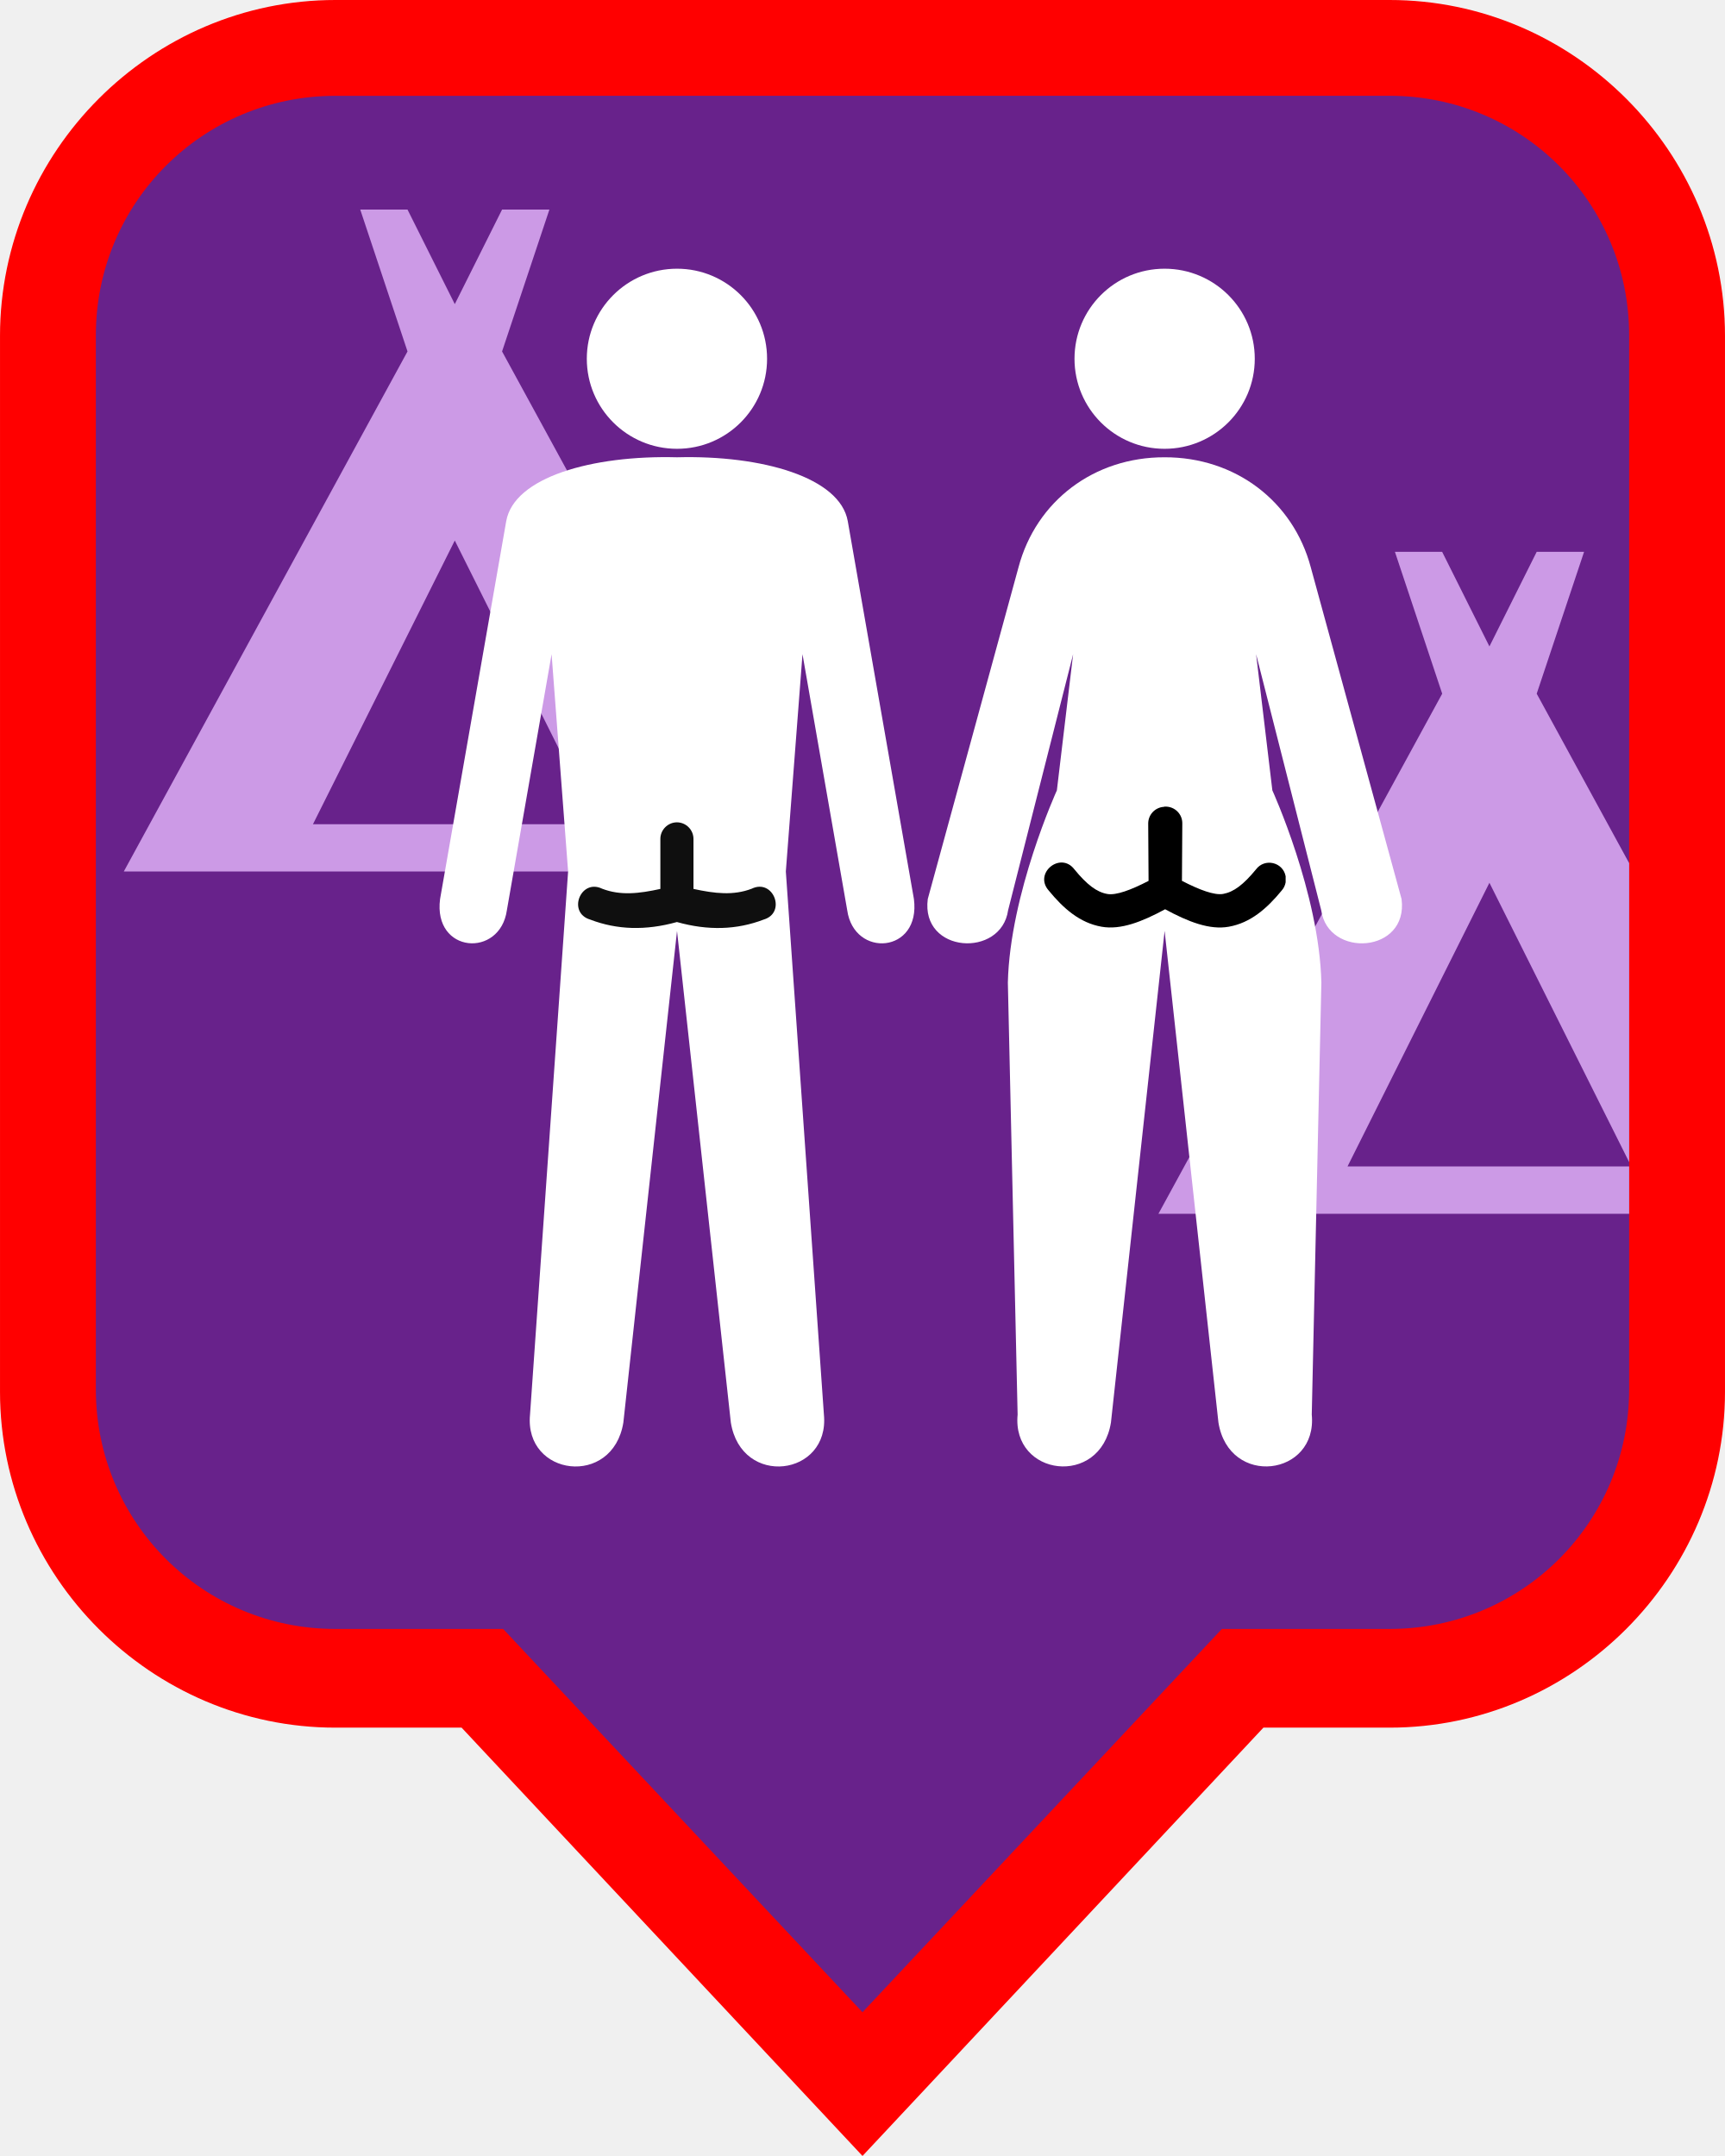
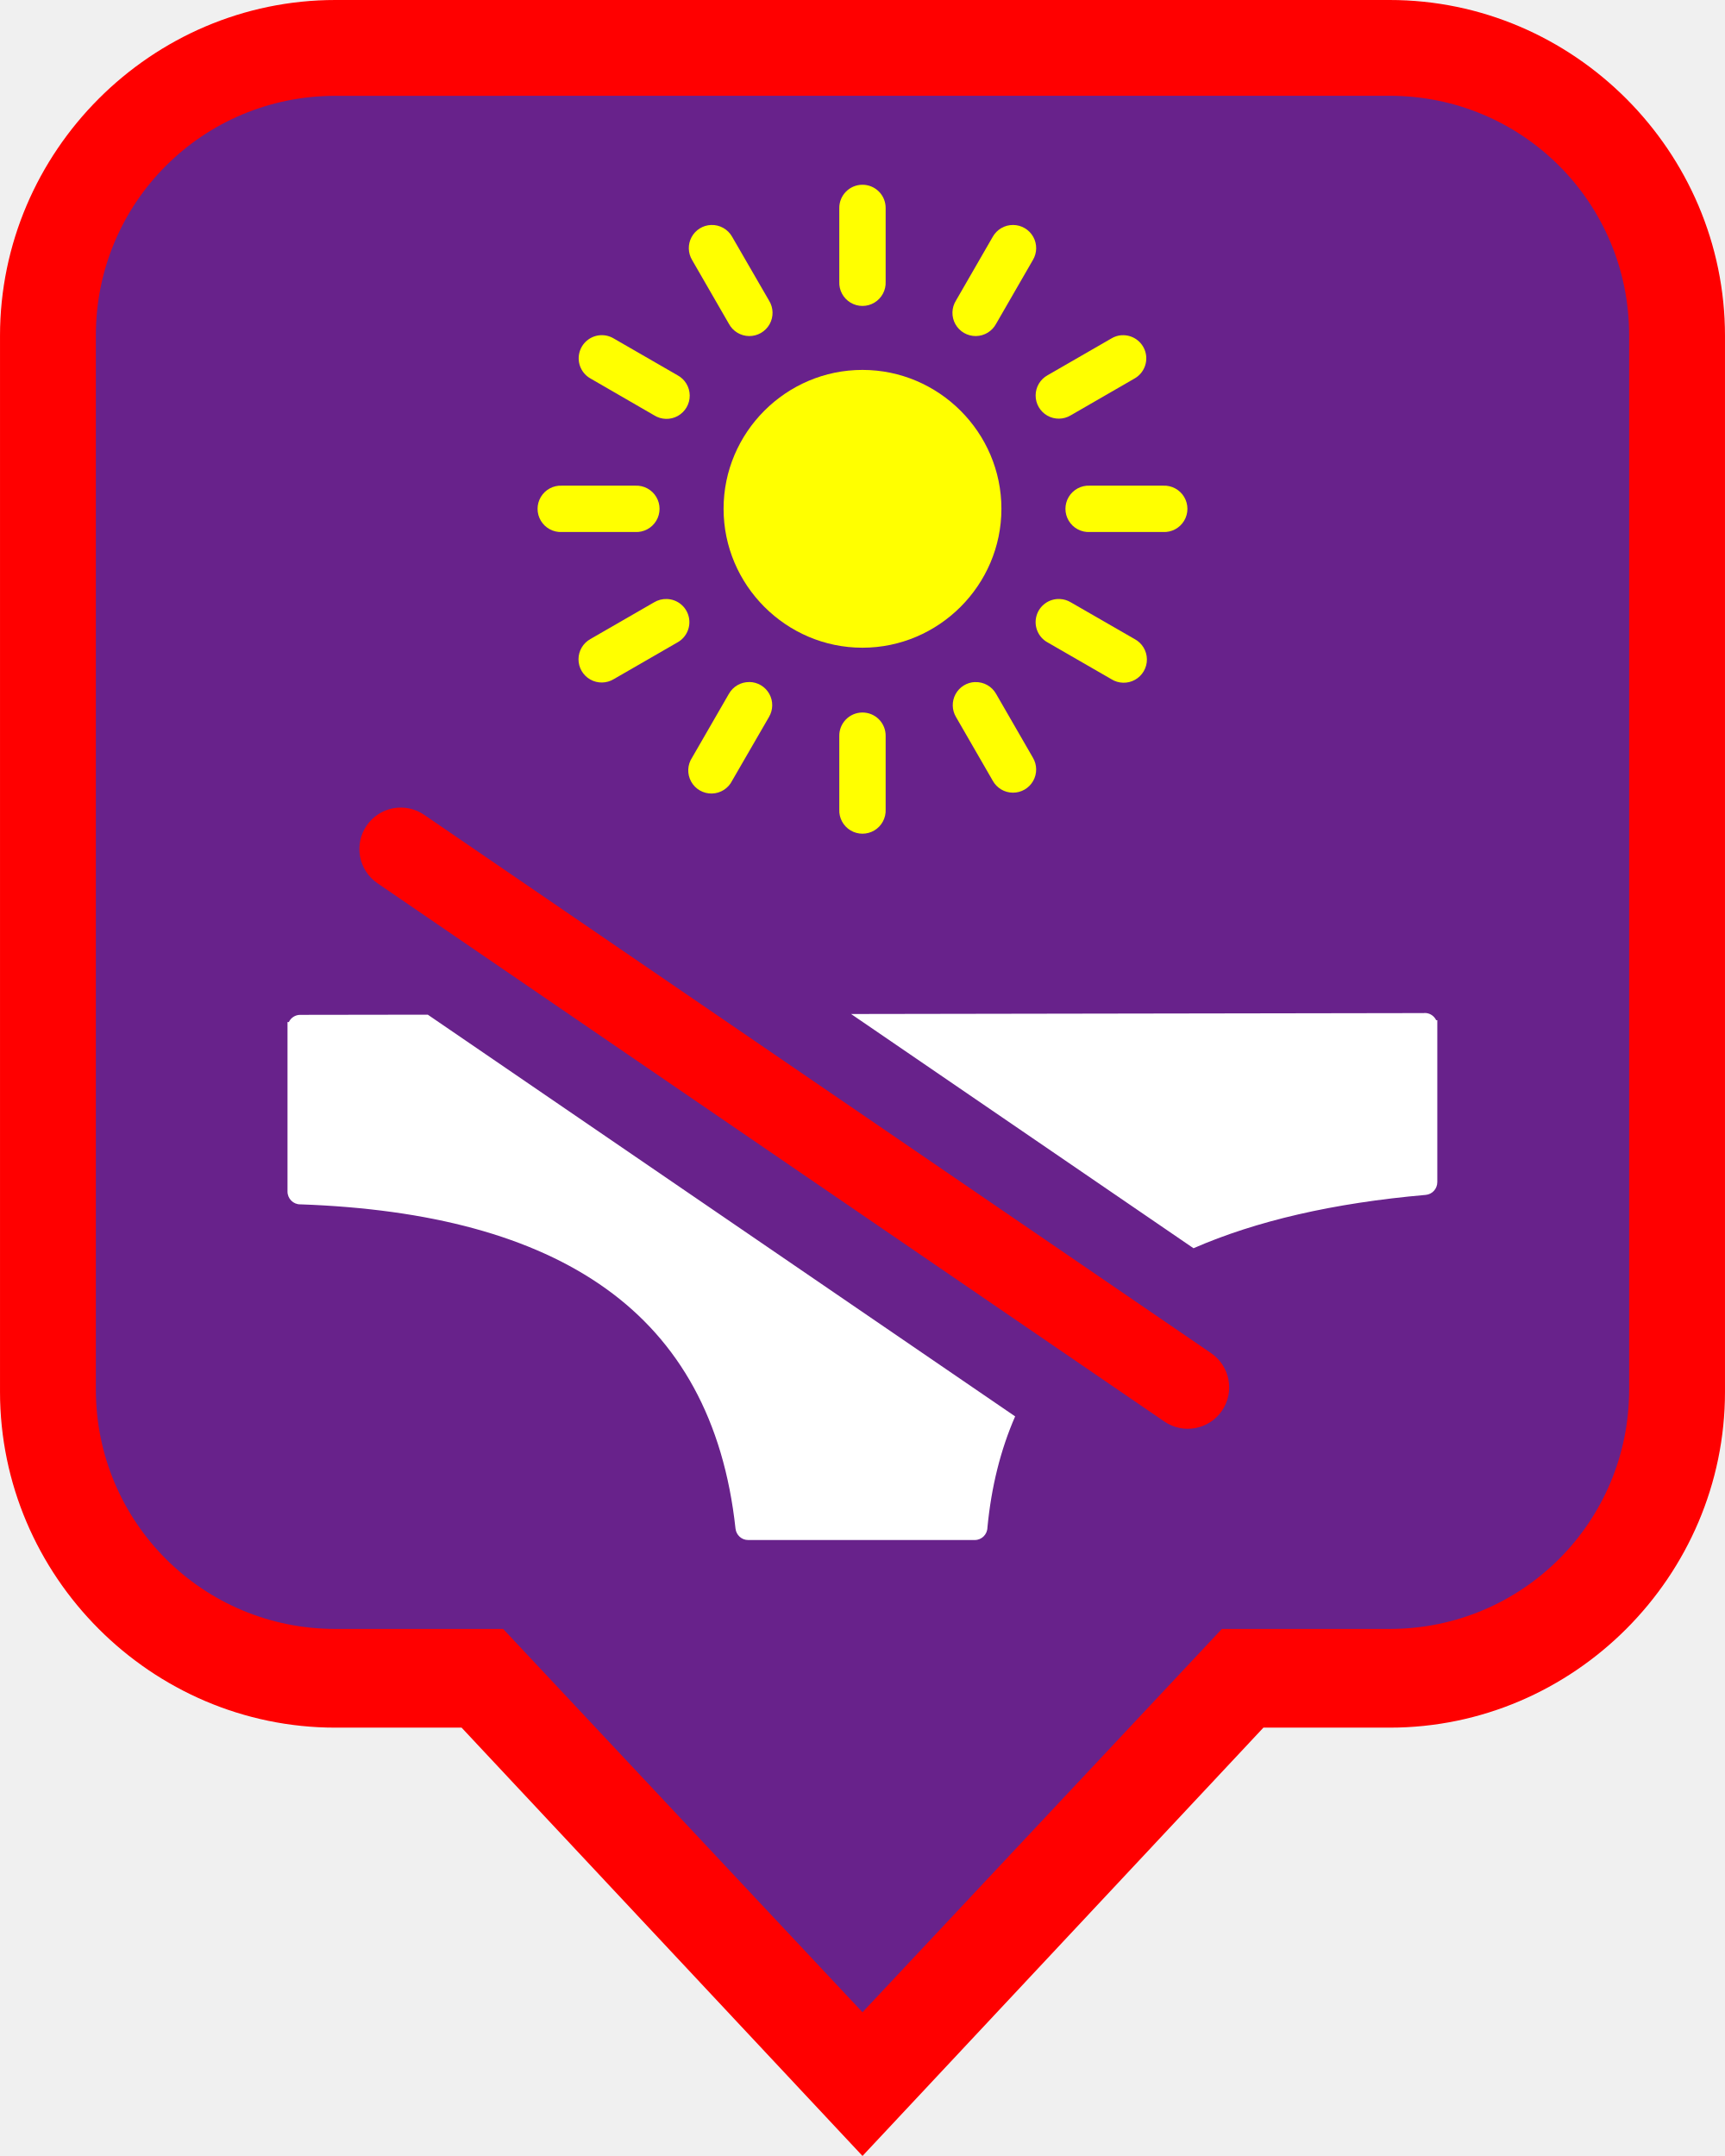
<svg xmlns="http://www.w3.org/2000/svg" id="svg2" viewBox="0 0 33.75 42.188" height="45" width="36" version="1.1">
  <defs id="defs8" />
  <path style="color:#000000;fill:#ff0000;stroke-width:1;-inkscape-stroke:none" d="M 6.562,0 C 2.959,0 0,2.964 0,6.573 V 27.233 c 0,3.609 2.959,6.573 6.562,6.573 h 2.469 l 7.844,8.381 7.844,-8.381 h 2.469 c 3.603,0 6.562,-2.964 6.562,-6.573 V 6.573 C 33.75,2.964 30.791,0 27.188,0 Z" id="rect5129-3" />
  <rect width="14" height="14" x="1.875" y="25.375" id="canvas" style="visibility:hidden;fill:none;stroke:none" />
  <rect width="14" height="14" x="1.875" y="25.375" id="canvas-3" style="visibility:hidden;fill:none;stroke:none" />
  <rect width="14" height="14" x="1.875" y="25.375" id="canvas-5" style="visibility:hidden;fill:none;stroke:none" />
  <rect width="14" height="14" x="1.875" y="25.375" id="canvas-6" style="visibility:hidden;fill:none;stroke:none" />
  <path style="fill:#68228b;fill-opacity:1;stroke:none;stroke-width:0;stroke-linecap:butt;stroke-linejoin:miter;stroke-miterlimit:4;stroke-dasharray:none;stroke-dashoffset:0;stroke-opacity:1" d="M 6.562,1.875 C 3.966,1.875 1.875,3.966 1.875,6.562 v 20.625 c 0,2.597 2.091,4.688 4.688,4.688 h 3.281 l 7.031,7.5 7.031,-7.5 h 3.281 c 2.597,0 4.688,-2.091 4.688,-4.688 V 6.562 c 0,-2.597 -2.091,-4.688 -4.688,-4.688 z" id="rect5129" />
-   <path d="M 15.374,17.053 9.823,6.877 10.749,4.101 H 9.823 L 8.898,5.951 7.973,4.101 H 7.048 L 7.973,6.877 2.422,17.053 Z m -6.476,-6.476 2.775,5.551 H 6.123 Z" id="camping-5" style="fill:#cc9ae6;fill-opacity:1;stroke-width:2.097" />
-   <path style="fill:#cc9ae6;fill-opacity:1;stroke-width:2.097" d="m 27.292,10.798 0.925,2.776 -5.552,10.177 H 31.875 V 22.824 H 26.365 L 29.141,17.274 31.875,22.74 v -5.85 l -1.809,-3.316 0.927,-2.776 h -0.927 l -0.925,1.851 -0.925,-1.851 z" id="camping-5-6" />
-   <path style="fill:#ffffff;fill-opacity:1;stroke:none;stroke-width:0.234;stroke-linecap:round;stroke-linejoin:round;stroke-miterlimit:4;stroke-dasharray:none;stroke-dashoffset:0;stroke-opacity:1" d="m 13.246,5.258 c -0.974,0 -1.765,0.789 -1.765,1.762 0,0.974 0.791,1.762 1.765,1.762 0.974,0 1.762,-0.789 1.762,-1.762 0,-0.974 -0.789,-1.762 -1.762,-1.762 z m 0,3.69 c -1.666,-0.044 -3.191,0.392 -3.342,1.251 l -1.294,7.393 c -0.139,1.066 1.174,1.16 1.307,0.219 l 0.875,-5.01 0.323,4.252 -0.745,10.628 c -0.117,1.207 1.619,1.433 1.826,0.155 l 1.05,-9.62 1.053,9.62 c 0.207,1.278 1.938,1.052 1.821,-0.155 l -0.745,-10.628 0.326,-4.252 0.875,5.01 c 0.133,0.942 1.443,0.847 1.305,-0.219 L 16.587,10.199 C 16.436,9.341 14.912,8.904 13.246,8.948 Z" id="path4713-6" />
-   <path style="fill:#000000;fill-opacity:0.941;stroke:none;stroke-width:1.406;stroke-linecap:round;stroke-linejoin:round;stroke-miterlimit:4;stroke-dasharray:none;stroke-dashoffset:0;stroke-opacity:1" d="m 13.244,16.091 c -0.181,0.001 -0.327,0.151 -0.324,0.331 v 0.972 c -0.417,0.092 -0.782,0.134 -1.139,-0.004 -0.424,-0.205 -0.686,0.471 -0.234,0.604 0.524,0.201 1.085,0.219 1.697,0.048 0.612,0.172 1.173,0.153 1.697,-0.048 0.452,-0.133 0.19,-0.81 -0.234,-0.604 -0.357,0.137 -0.722,0.095 -1.139,0.004 v -0.972 c 0.003,-0.181 -0.143,-0.33 -0.324,-0.331 z" id="rect5730" />
-   <path style="fill:#ffffff;fill-opacity:1;fill-rule:evenodd;stroke:none;stroke-width:0.938px;stroke-linecap:butt;stroke-linejoin:miter;stroke-opacity:1" d="m 22.785,5.258 c -0.974,0 -1.762,0.789 -1.762,1.762 0,0.974 0.789,1.762 1.762,1.762 0.974,0 1.765,-0.789 1.765,-1.762 0,-0.974 -0.791,-1.762 -1.765,-1.762 z m 0,3.69 c -1.379,-0.004 -2.514,0.856 -2.858,2.154 l -1.775,6.49 c -0.139,1.066 1.438,1.16 1.572,0.219 l 1.272,-5.01 -0.318,2.665 c 0,0 -0.918,2.015 -0.959,3.761 l 0.191,8.453 c -0.117,1.207 1.619,1.433 1.826,0.155 l 1.05,-9.62 1.053,9.62 c 0.207,1.278 1.943,1.052 1.826,-0.155 l 0.188,-8.453 c -0.041,-1.746 -0.959,-3.761 -0.959,-3.761 l -0.318,-2.665 1.274,5.01 c 0.133,0.942 1.71,0.847 1.572,-0.219 L 25.646,11.102 C 25.301,9.804 24.164,8.944 22.785,8.948 Z" id="path4531-6-7-6-7-9" />
-   <path style="fill:#000000;fill-opacity:1;stroke:none;stroke-width:1.406;stroke-linecap:round;stroke-linejoin:round;stroke-miterlimit:4;stroke-dasharray:none;stroke-dashoffset:0;stroke-opacity:1" d="m 22.782,15.784 c -0.003,0.001 -0.006,0.002 -0.009,0.004 -0.174,0.01 -0.31,0.155 -0.308,0.33 l 0.007,1.119 c -0.343,0.177 -0.636,0.287 -0.807,0.256 -0.206,-0.036 -0.397,-0.18 -0.643,-0.48 -0.272,-0.36 -0.803,0.074 -0.504,0.412 0.288,0.352 0.609,0.634 1.035,0.709 0.375,0.066 0.79,-0.097 1.243,-0.342 0.453,0.246 0.871,0.409 1.245,0.342 0.425,-0.075 0.748,-0.357 1.036,-0.709 0.04,-0.045 0.067,-0.101 0.077,-0.161 V 17.146 c -0.053,-0.278 -0.411,-0.36 -0.58,-0.134 -0.246,0.3 -0.437,0.443 -0.643,0.48 -0.172,0.03 -0.463,-0.079 -0.806,-0.256 l 0.007,-1.119 c 0.005,-0.188 -0.151,-0.341 -0.339,-0.333 -0.004,-8.4e-5 -0.009,-8.4e-5 -0.013,0 z" id="rect6401" />
+   <g id="g1389" transform="translate(1.875,1.74)">
+     <g id="g1630" style="fill:#ffff00;stroke-width:1;stroke-dasharray:none" transform="translate(0.5019263,0.8642803)">
+       <path id="path4784-9-4" d="m 9.37,3.955 a 0.453,0.453 0 0 0 -0.194,0.847 l 1.245,0.72 a 0.454,0.454 0 1 0 0.455,-0.785 L 9.631,4.019 A 0.453,0.453 0 0 0 9.37,3.955 Z" style="color:#000000;font-style:normal;font-variant:normal;font-weight:normal;font-stretch:normal;font-size:medium;line-height:normal;font-family:sans-serif;font-variant-ligatures:normal;font-variant-position:normal;font-variant-caps:normal;font-variant-numeric:normal;font-variant-alternates:normal;font-feature-settings:normal;text-indent:0;text-align:start;text-decoration:none;text-decoration-line:none;text-decoration-style:solid;text-decoration-color:#000000;letter-spacing:normal;word-spacing:normal;text-transform:none;writing-mode:lr-tb;direction:ltr;text-orientation:mixed;dominant-baseline:auto;baseline-shift:baseline;text-anchor:start;white-space:normal;shape-padding:0;clip-rule:nonzero;display:inline;overflow:visible;visibility:visible;isolation:auto;mix-blend-mode:normal;color-interpolation:sRGB;color-interpolation-filters:linearRGB;solid-color:#000000;solid-opacity:1;fill:#ffff00;fill-opacity:1;fill-rule:evenodd;stroke:none;stroke-width:1;stroke-linecap:round;stroke-linejoin:miter;stroke-miterlimit:4;stroke-dasharray:none;stroke-dashoffset:0;stroke-opacity:1;color-rendering:auto;image-rendering:auto;shape-rendering:auto;text-rendering:auto;enable-background:accumulate" />
+       <path id="path4784" d="m 14.492,11.338 a 0.453,0.453 0 0 0 -0.448,0.46 v 1.436 a 0.454,0.454 0 1 0 0.907,0 V 11.798 A 0.453,0.453 0 0 0 14.492,11.338 Z" style="color:#000000;font-style:normal;font-variant:normal;font-weight:normal;font-stretch:normal;font-size:medium;line-height:normal;font-family:sans-serif;font-variant-ligatures:normal;font-variant-position:normal;font-variant-caps:normal;font-variant-numeric:normal;font-variant-alternates:normal;font-feature-settings:normal;text-indent:0;text-align:start;text-decoration:none;text-decoration-line:none;text-decoration-style:solid;text-decoration-color:#000000;letter-spacing:normal;word-spacing:normal;text-transform:none;writing-mode:lr-tb;direction:ltr;text-orientation:mixed;dominant-baseline:auto;baseline-shift:baseline;text-anchor:start;white-space:normal;shape-padding:0;clip-rule:nonzero;display:inline;overflow:visible;visibility:visible;isolation:auto;mix-blend-mode:normal;color-interpolation:sRGB;color-interpolation-filters:linearRGB;solid-color:#000000;solid-opacity:1;fill:#ffff00;fill-opacity:1;fill-rule:evenodd;stroke:none;stroke-width:1;stroke-linecap:round;stroke-linejoin:miter;stroke-miterlimit:4;stroke-dasharray:none;stroke-dashoffset:0;stroke-opacity:1;color-rendering:auto;image-rendering:auto;shape-rendering:auto;text-rendering:auto;enable-background:accumulate" />
+       <path id="path4784-9" d="m 14.492,1.011 a 0.453,0.453 0 0 0 -0.448,0.46 v 1.436 a 0.454,0.454 0 1 0 0.907,0 V 1.47 A 0.453,0.453 0 0 0 14.492,1.011 Z" style="color:#000000;font-style:normal;font-variant:normal;font-weight:normal;font-stretch:normal;font-size:medium;line-height:normal;font-family:sans-serif;font-variant-ligatures:normal;font-variant-position:normal;font-variant-caps:normal;font-variant-numeric:normal;font-variant-alternates:normal;font-feature-settings:normal;text-indent:0;text-align:start;text-decoration:none;text-decoration-line:none;text-decoration-style:solid;text-decoration-color:#000000;letter-spacing:normal;word-spacing:normal;text-transform:none;writing-mode:lr-tb;direction:ltr;text-orientation:mixed;dominant-baseline:auto;baseline-shift:baseline;text-anchor:start;white-space:normal;shape-padding:0;clip-rule:nonzero;display:inline;overflow:visible;visibility:visible;isolation:auto;mix-blend-mode:normal;color-interpolation:sRGB;color-interpolation-filters:linearRGB;solid-color:#000000;solid-opacity:1;fill:#ffff00;fill-opacity:1;fill-rule:evenodd;stroke:none;stroke-width:1;stroke-linecap:round;stroke-linejoin:miter;stroke-miterlimit:4;stroke-dasharray:none;stroke-dashoffset:0;stroke-opacity:1;color-rendering:auto;image-rendering:auto;shape-rendering:auto;text-rendering:auto;enable-background:accumulate" />
+       <path id="path4801" d="m 14.497,4.634 c -1.494,0 -2.717,1.223 -2.717,2.717 0,1.494 1.223,2.719 2.717,2.719 1.494,0 2.719,-1.225 2.719,-2.719 0,-1.494 -1.225,-2.717 -2.719,-2.717 z" style="color:#000000;font-style:normal;font-variant:normal;font-weight:normal;font-stretch:normal;font-size:medium;line-height:normal;font-family:sans-serif;font-variant-ligatures:normal;font-variant-position:normal;font-variant-caps:normal;font-variant-numeric:normal;font-variant-alternates:normal;font-feature-settings:normal;text-indent:0;text-align:start;text-decoration:none;text-decoration-line:none;text-decoration-style:solid;text-decoration-color:#000000;letter-spacing:normal;word-spacing:normal;text-transform:none;writing-mode:lr-tb;direction:ltr;text-orientation:mixed;dominant-baseline:auto;baseline-shift:baseline;text-anchor:start;white-space:normal;shape-padding:0;clip-rule:nonzero;display:inline;overflow:visible;visibility:visible;isolation:auto;mix-blend-mode:normal;color-interpolation:sRGB;color-interpolation-filters:linearRGB;solid-color:#000000;solid-opacity:1;fill:#ffff00;fill-opacity:1;fill-rule:nonzero;stroke:none;stroke-width:1;stroke-linecap:round;stroke-linejoin:miter;stroke-miterlimit:4;stroke-dasharray:none;stroke-dashoffset:0;stroke-opacity:1;color-rendering:auto;image-rendering:auto;shape-rendering:auto;text-rendering:auto;enable-background:accumulate" />
+       <path id="path4784-5" d="m 18.944,6.899 a 0.454,0.454 0 1 0 0,0.907 h 1.436 a 0.454,0.454 0 1 0 0,-0.907 z" style="color:#000000;font-style:normal;font-variant:normal;font-weight:normal;font-stretch:normal;font-size:medium;line-height:normal;font-family:sans-serif;font-variant-ligatures:normal;font-variant-position:normal;font-variant-caps:normal;font-variant-numeric:normal;font-variant-alternates:normal;font-feature-settings:normal;text-indent:0;text-align:start;text-decoration:none;text-decoration-line:none;text-decoration-style:solid;text-decoration-color:#000000;letter-spacing:normal;word-spacing:normal;text-transform:none;writing-mode:lr-tb;direction:ltr;text-orientation:mixed;dominant-baseline:auto;baseline-shift:baseline;text-anchor:start;white-space:normal;shape-padding:0;clip-rule:nonzero;display:inline;overflow:visible;visibility:visible;isolation:auto;mix-blend-mode:normal;color-interpolation:sRGB;color-interpolation-filters:linearRGB;solid-color:#000000;solid-opacity:1;fill:#ffff00;fill-opacity:1;fill-rule:evenodd;stroke:none;stroke-width:1;stroke-linecap:round;stroke-linejoin:miter;stroke-miterlimit:4;stroke-dasharray:none;stroke-dashoffset:0;stroke-opacity:1;color-rendering:auto;image-rendering:auto;shape-rendering:auto;text-rendering:auto;enable-background:accumulate" />
+       <path id="path4784-9-7" d="m 8.616,6.899 a 0.454,0.454 0 1 0 0,0.907 h 1.436 a 0.454,0.454 0 1 0 0,-0.907 z" style="color:#000000;font-style:normal;font-variant:normal;font-weight:normal;font-stretch:normal;font-size:medium;line-height:normal;font-family:sans-serif;font-variant-ligatures:normal;font-variant-position:normal;font-variant-caps:normal;font-variant-numeric:normal;font-variant-alternates:normal;font-feature-settings:normal;text-indent:0;text-align:start;text-decoration:none;text-decoration-line:none;text-decoration-style:solid;text-decoration-color:#000000;letter-spacing:normal;word-spacing:normal;text-transform:none;writing-mode:lr-tb;direction:ltr;text-orientation:mixed;dominant-baseline:auto;baseline-shift:baseline;text-anchor:start;white-space:normal;shape-padding:0;clip-rule:nonzero;display:inline;overflow:visible;visibility:visible;isolation:auto;mix-blend-mode:normal;color-interpolation:sRGB;color-interpolation-filters:linearRGB;solid-color:#000000;solid-opacity:1;fill:#ffff00;fill-opacity:1;fill-rule:evenodd;stroke:none;stroke-width:1;stroke-linecap:round;stroke-linejoin:miter;stroke-miterlimit:4;stroke-dasharray:none;stroke-dashoffset:0;stroke-opacity:1;color-rendering:auto;image-rendering:auto;shape-rendering:auto;text-rendering:auto;enable-background:accumulate" />
+       <path id="path4784-96" d="m 11.536,1.798 a 0.453,0.453 0 0 0 -0.371,0.687 l 0.718,1.245 a 0.454,0.454 0 1 0 0.785,-0.455 L 11.948,2.03 A 0.453,0.453 0 0 0 11.536,1.798 Z" style="color:#000000;font-style:normal;font-variant:normal;font-weight:normal;font-stretch:normal;font-size:medium;line-height:normal;font-family:sans-serif;font-variant-ligatures:normal;font-variant-position:normal;font-variant-caps:normal;font-variant-numeric:normal;font-variant-alternates:normal;font-feature-settings:normal;text-indent:0;text-align:start;text-decoration:none;text-decoration-line:none;text-decoration-style:solid;text-decoration-color:#000000;letter-spacing:normal;word-spacing:normal;text-transform:none;writing-mode:lr-tb;direction:ltr;text-orientation:mixed;dominant-baseline:auto;baseline-shift:baseline;text-anchor:start;white-space:normal;shape-padding:0;clip-rule:nonzero;display:inline;overflow:visible;visibility:visible;isolation:auto;mix-blend-mode:normal;color-interpolation:sRGB;color-interpolation-filters:linearRGB;solid-color:#000000;solid-opacity:1;fill:#ffff00;fill-opacity:1;fill-rule:evenodd;stroke:none;stroke-width:1;stroke-linecap:round;stroke-linejoin:miter;stroke-miterlimit:4;stroke-dasharray:none;stroke-dashoffset:0;stroke-opacity:1;color-rendering:auto;image-rendering:auto;shape-rendering:auto;text-rendering:auto;enable-background:accumulate" />
+       <path id="path4784-9-2" d="m 16.699,10.742 a 0.453,0.453 0 0 0 -0.371,0.685 l 0.718,1.245 a 0.453,0.453 0 1 0 0.785,-0.452 l -0.718,-1.245 a 0.453,0.453 0 0 0 -0.414,-0.232 z" style="color:#000000;font-style:normal;font-variant:normal;font-weight:normal;font-stretch:normal;font-size:medium;line-height:normal;font-family:sans-serif;font-variant-ligatures:normal;font-variant-position:normal;font-variant-caps:normal;font-variant-numeric:normal;font-variant-alternates:normal;font-feature-settings:normal;text-indent:0;text-align:start;text-decoration:none;text-decoration-line:none;text-decoration-style:solid;text-decoration-color:#000000;letter-spacing:normal;word-spacing:normal;text-transform:none;writing-mode:lr-tb;direction:ltr;text-orientation:mixed;dominant-baseline:auto;baseline-shift:baseline;text-anchor:start;white-space:normal;shape-padding:0;clip-rule:nonzero;display:inline;overflow:visible;visibility:visible;isolation:auto;mix-blend-mode:normal;color-interpolation:sRGB;color-interpolation-filters:linearRGB;solid-color:#000000;solid-opacity:1;fill:#ffff00;fill-opacity:1;fill-rule:evenodd;stroke:none;stroke-width:1;stroke-linecap:round;stroke-linejoin:miter;stroke-miterlimit:4;stroke-dasharray:none;stroke-dashoffset:0;stroke-opacity:1;color-rendering:auto;image-rendering:auto;shape-rendering:auto;text-rendering:auto;enable-background:accumulate" />
+       <path id="path4784-0" d="m 18.36,9.117 a 0.453,0.453 0 0 0 -0.239,0.85 l 1.245,0.718 a 0.454,0.454 0 1 0 0.455,-0.785 l -1.247,-0.718 a 0.453,0.453 0 0 0 -0.213,-0.065 z" style="color:#000000;font-style:normal;font-variant:normal;font-weight:normal;font-stretch:normal;font-size:medium;line-height:normal;font-family:sans-serif;font-variant-ligatures:normal;font-variant-position:normal;font-variant-caps:normal;font-variant-numeric:normal;font-variant-alternates:normal;font-feature-settings:normal;text-indent:0;text-align:start;text-decoration:none;text-decoration-line:none;text-decoration-style:solid;text-decoration-color:#000000;letter-spacing:normal;word-spacing:normal;text-transform:none;writing-mode:lr-tb;direction:ltr;text-orientation:mixed;dominant-baseline:auto;baseline-shift:baseline;text-anchor:start;white-space:normal;shape-padding:0;clip-rule:nonzero;display:inline;overflow:visible;visibility:visible;isolation:auto;mix-blend-mode:normal;color-interpolation:sRGB;color-interpolation-filters:linearRGB;solid-color:#000000;solid-opacity:1;fill:#ffff00;fill-opacity:1;fill-rule:evenodd;stroke:none;stroke-width:1;stroke-linecap:round;stroke-linejoin:miter;stroke-miterlimit:4;stroke-dasharray:none;stroke-dashoffset:0;stroke-opacity:1;color-rendering:auto;image-rendering:auto;shape-rendering:auto;text-rendering:auto;enable-background:accumulate" />
+       <path id="path4784-4" d="m 12.283,10.742 a 0.453,0.453 0 0 0 -0.4,0.232 l -0.718,1.245 a 0.453,0.453 0 1 0 0.783,0.452 l 0.72,-1.245 a 0.453,0.453 0 0 0 -0.385,-0.685 z" style="color:#000000;font-style:normal;font-variant:normal;font-weight:normal;font-stretch:normal;font-size:medium;line-height:normal;font-family:sans-serif;font-variant-ligatures:normal;font-variant-position:normal;font-variant-caps:normal;font-variant-numeric:normal;font-variant-alternates:normal;font-feature-settings:normal;text-indent:0;text-align:start;text-decoration:none;text-decoration-line:none;text-decoration-style:solid;text-decoration-color:#000000;letter-spacing:normal;word-spacing:normal;text-transform:none;writing-mode:lr-tb;direction:ltr;text-orientation:mixed;dominant-baseline:auto;baseline-shift:baseline;text-anchor:start;white-space:normal;shape-padding:0;clip-rule:nonzero;display:inline;overflow:visible;visibility:visible;isolation:auto;mix-blend-mode:normal;color-interpolation:sRGB;color-interpolation-filters:linearRGB;solid-color:#000000;solid-opacity:1;fill:#ffff00;fill-opacity:1;fill-rule:evenodd;stroke:none;stroke-width:1;stroke-linecap:round;stroke-linejoin:miter;stroke-miterlimit:4;stroke-dasharray:none;stroke-dashoffset:0;stroke-opacity:1;color-rendering:auto;image-rendering:auto;shape-rendering:auto;text-rendering:auto;enable-background:accumulate" />
+       <path id="path4784-9-1" d="m 17.446,1.798 a 0.453,0.453 0 0 0 -0.4,0.232 l -0.718,1.245 A 0.454,0.454 0 1 0 17.113,3.73 l 0.718,-1.245 A 0.453,0.453 0 0 0 17.446,1.798 Z" style="color:#000000;font-style:normal;font-variant:normal;font-weight:normal;font-stretch:normal;font-size:medium;line-height:normal;font-family:sans-serif;font-variant-ligatures:normal;font-variant-position:normal;font-variant-caps:normal;font-variant-numeric:normal;font-variant-alternates:normal;font-feature-settings:normal;text-indent:0;text-align:start;text-decoration:none;text-decoration-line:none;text-decoration-style:solid;text-decoration-color:#000000;letter-spacing:normal;word-spacing:normal;text-transform:none;writing-mode:lr-tb;direction:ltr;text-orientation:mixed;dominant-baseline:auto;baseline-shift:baseline;text-anchor:start;white-space:normal;shape-padding:0;clip-rule:nonzero;display:inline;overflow:visible;visibility:visible;isolation:auto;mix-blend-mode:normal;color-interpolation:sRGB;color-interpolation-filters:linearRGB;solid-color:#000000;solid-opacity:1;fill:#ffff00;fill-opacity:1;fill-rule:evenodd;stroke:none;stroke-width:1;stroke-linecap:round;stroke-linejoin:miter;stroke-miterlimit:4;stroke-dasharray:none;stroke-dashoffset:0;stroke-opacity:1;color-rendering:auto;image-rendering:auto;shape-rendering:auto;text-rendering:auto;enable-background:accumulate" />
+       <path id="path4784-91" d="m 19.566,3.955 a 0.453,0.453 0 0 0 -0.201,0.065 l -1.245,0.718 a 0.453,0.453 0 1 0 0.452,0.785 l 1.247,-0.72 a 0.453,0.453 0 0 0 -0.254,-0.847 z" style="color:#000000;font-style:normal;font-variant:normal;font-weight:normal;font-stretch:normal;font-size:medium;line-height:normal;font-family:sans-serif;font-variant-ligatures:normal;font-variant-position:normal;font-variant-caps:normal;font-variant-numeric:normal;font-variant-alternates:normal;font-feature-settings:normal;text-indent:0;text-align:start;text-decoration:none;text-decoration-line:none;text-decoration-style:solid;text-decoration-color:#000000;letter-spacing:normal;word-spacing:normal;text-transform:none;writing-mode:lr-tb;direction:ltr;text-orientation:mixed;dominant-baseline:auto;baseline-shift:baseline;text-anchor:start;white-space:normal;shape-padding:0;clip-rule:nonzero;display:inline;overflow:visible;visibility:visible;isolation:auto;mix-blend-mode:normal;color-interpolation:sRGB;color-interpolation-filters:linearRGB;solid-color:#000000;solid-opacity:1;fill:#ffff00;fill-opacity:1;fill-rule:evenodd;stroke:none;stroke-width:1;stroke-linecap:round;stroke-linejoin:miter;stroke-miterlimit:4;stroke-dasharray:none;stroke-dashoffset:0;stroke-opacity:1;color-rendering:auto;image-rendering:auto;shape-rendering:auto;text-rendering:auto;enable-background:accumulate" />
+       <path id="path4784-9-04" d="m 10.667,9.117 a 0.453,0.453 0 0 0 -0.247,0.065 l -1.245,0.718 A 0.454,0.454 0 1 0 9.631,10.685 L 10.876,9.967 a 0.453,0.453 0 0 0 -0.208,-0.85 z" style="color:#000000;font-style:normal;font-variant:normal;font-weight:normal;font-stretch:normal;font-size:medium;line-height:normal;font-family:sans-serif;font-variant-ligatures:normal;font-variant-position:normal;font-variant-caps:normal;font-variant-numeric:normal;font-variant-alternates:normal;font-feature-settings:normal;text-indent:0;text-align:start;text-decoration:none;text-decoration-line:none;text-decoration-style:solid;text-decoration-color:#000000;letter-spacing:normal;word-spacing:normal;text-transform:none;writing-mode:lr-tb;direction:ltr;text-orientation:mixed;dominant-baseline:auto;baseline-shift:baseline;text-anchor:start;white-space:normal;shape-padding:0;clip-rule:nonzero;display:inline;overflow:visible;visibility:visible;isolation:auto;mix-blend-mode:normal;color-interpolation:sRGB;color-interpolation-filters:linearRGB;solid-color:#000000;solid-opacity:1;fill:#ffff00;fill-opacity:1;fill-rule:evenodd;stroke:none;stroke-width:1;stroke-linecap:round;stroke-linejoin:miter;stroke-miterlimit:4;stroke-dasharray:none;stroke-dashoffset:0;stroke-opacity:1;color-rendering:auto;image-rendering:auto;shape-rendering:auto;text-rendering:auto;enable-background:accumulate" />
+     </g>
+     <g id="g6" style="fill:#ffffff;stroke-width:5.384" transform="matrix(0.1741363,0,0,0.1741363,3.75,18.08133)">
+       <path id="path4" style="clip-rule:evenodd;fill:#ffffff;fill-rule:evenodd;stroke-width:5.384" class="st0" d="m 127.79,0.003 c -0.042,0 -0.084,-1.5343e-4 -0.126,0.011 L 63.322,0.118 101.796,26.438 c 7.034,-3.068 15.7,-5.083 26.088,-5.994 0.747,-0.064 1.304,-0.694 1.304,-1.441 V 1.443 0.812 h -0.126 C 128.831,0.332 128.347,0.003 127.79,0.003 Z M 15.762,0.192 1.42,0.213 c -0.557,0 -1.041,0.33 -1.272,0.81 H -5.742628e-7 v 0.631 18.412 c 0,0.8 0.641,1.441 1.42,1.441 h 0.063 c 14.406,0.512 26.014,3.532 34.311,9.485 8.212,5.889 13.217,14.735 14.542,26.95 0.084,0.736 0.694,1.283 1.409,1.283 h 25.478 c 0.778,0 1.409,-0.63 1.42,-1.42 0.437,-4.553 1.472,-8.714 3.112,-12.471 z" />
+     </g>
+     <g id="path695-7" style="fill:#ff0000;stroke-width:1.157" transform="matrix(0.8644042,0,0,0.8644042,0.6992209,2.312121)">
+       <path style="color:#000000;fill:#ff0000;fill-rule:evenodd;stroke-width:2.169;stroke-linecap:round;-inkscape-stroke:none" d="m 6.094,14.531 17.812,12.188" id="path1338" />
+       <path style="color:#000000;fill:#ff0000;fill-rule:evenodd;stroke-width:1.157;stroke-linecap:round;-inkscape-stroke:none" d="m 5.922,13.609 a 0.938,0.938 0 0 0 -0.602,0.393 0.938,0.938 0 0 0 0.244,1.303 L 23.377,27.492 a 0.938,0.938 0 0 0 1.303,-0.244 0.938,0.938 0 0 0 -0.244,-1.303 L 6.623,13.758 A 0.938,0.938 0 0 0 5.922,13.609 Z" id="path1340" />
+     </g>
+   </g>
</svg>
